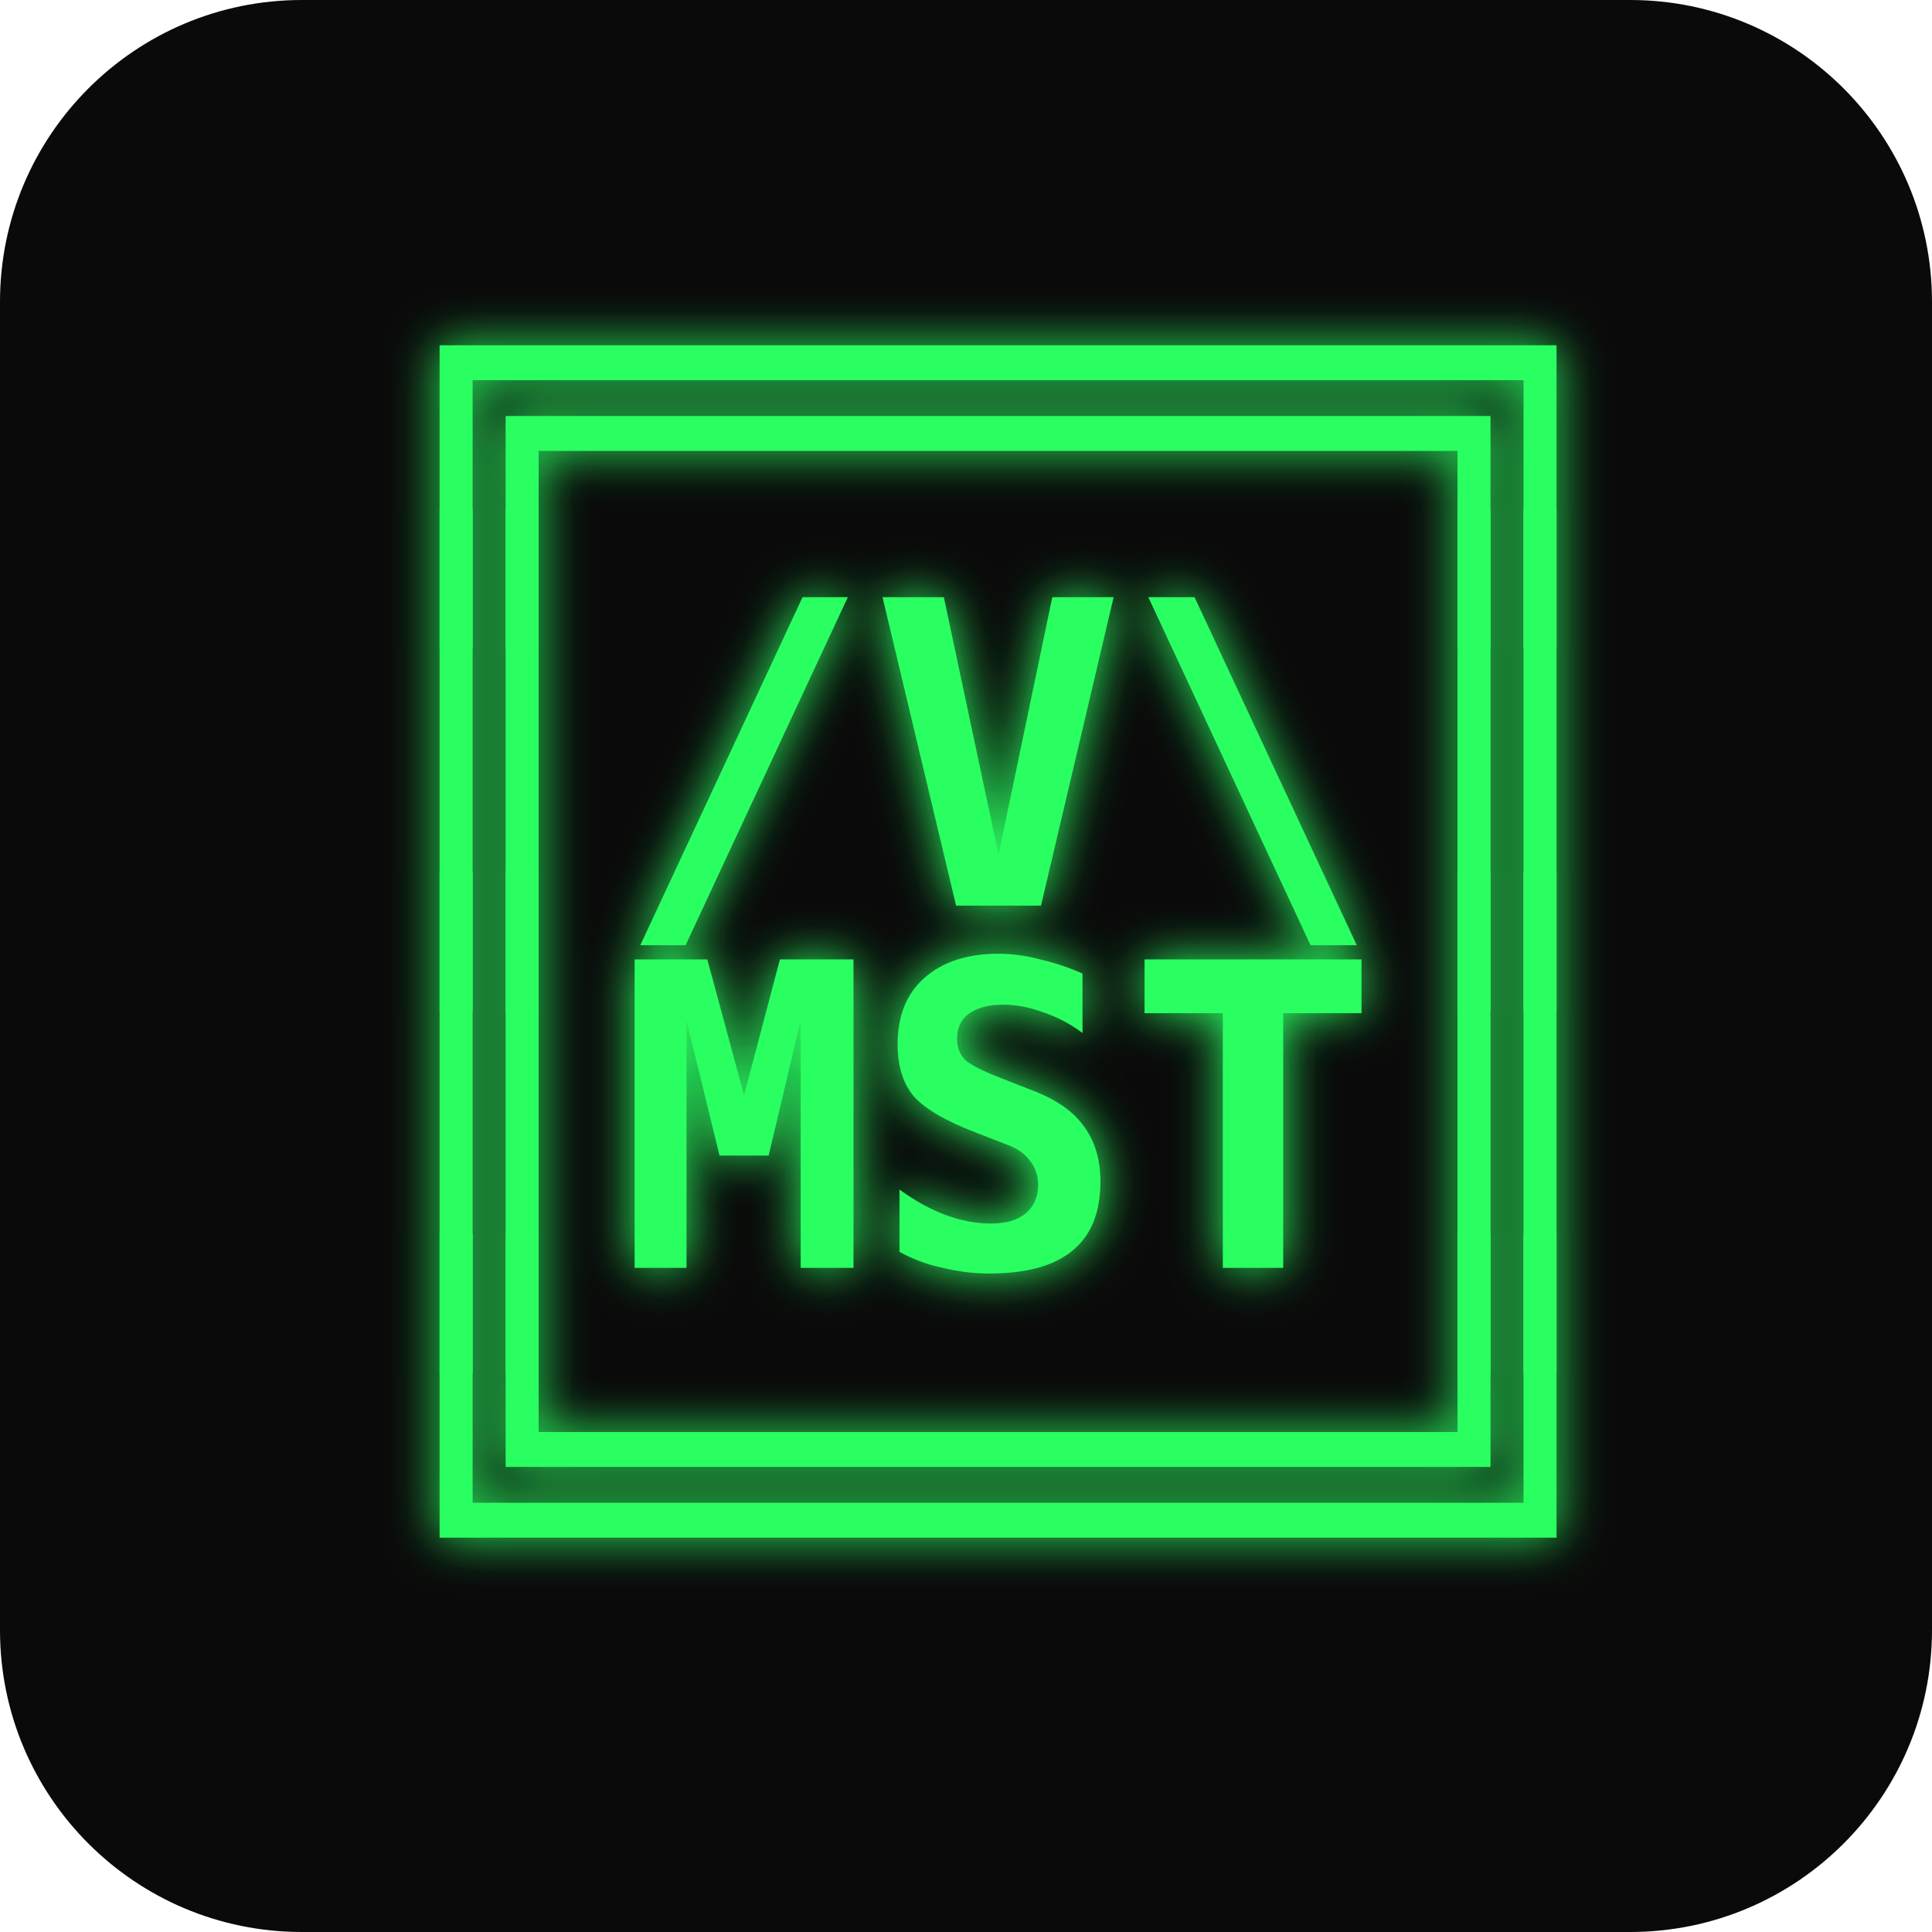
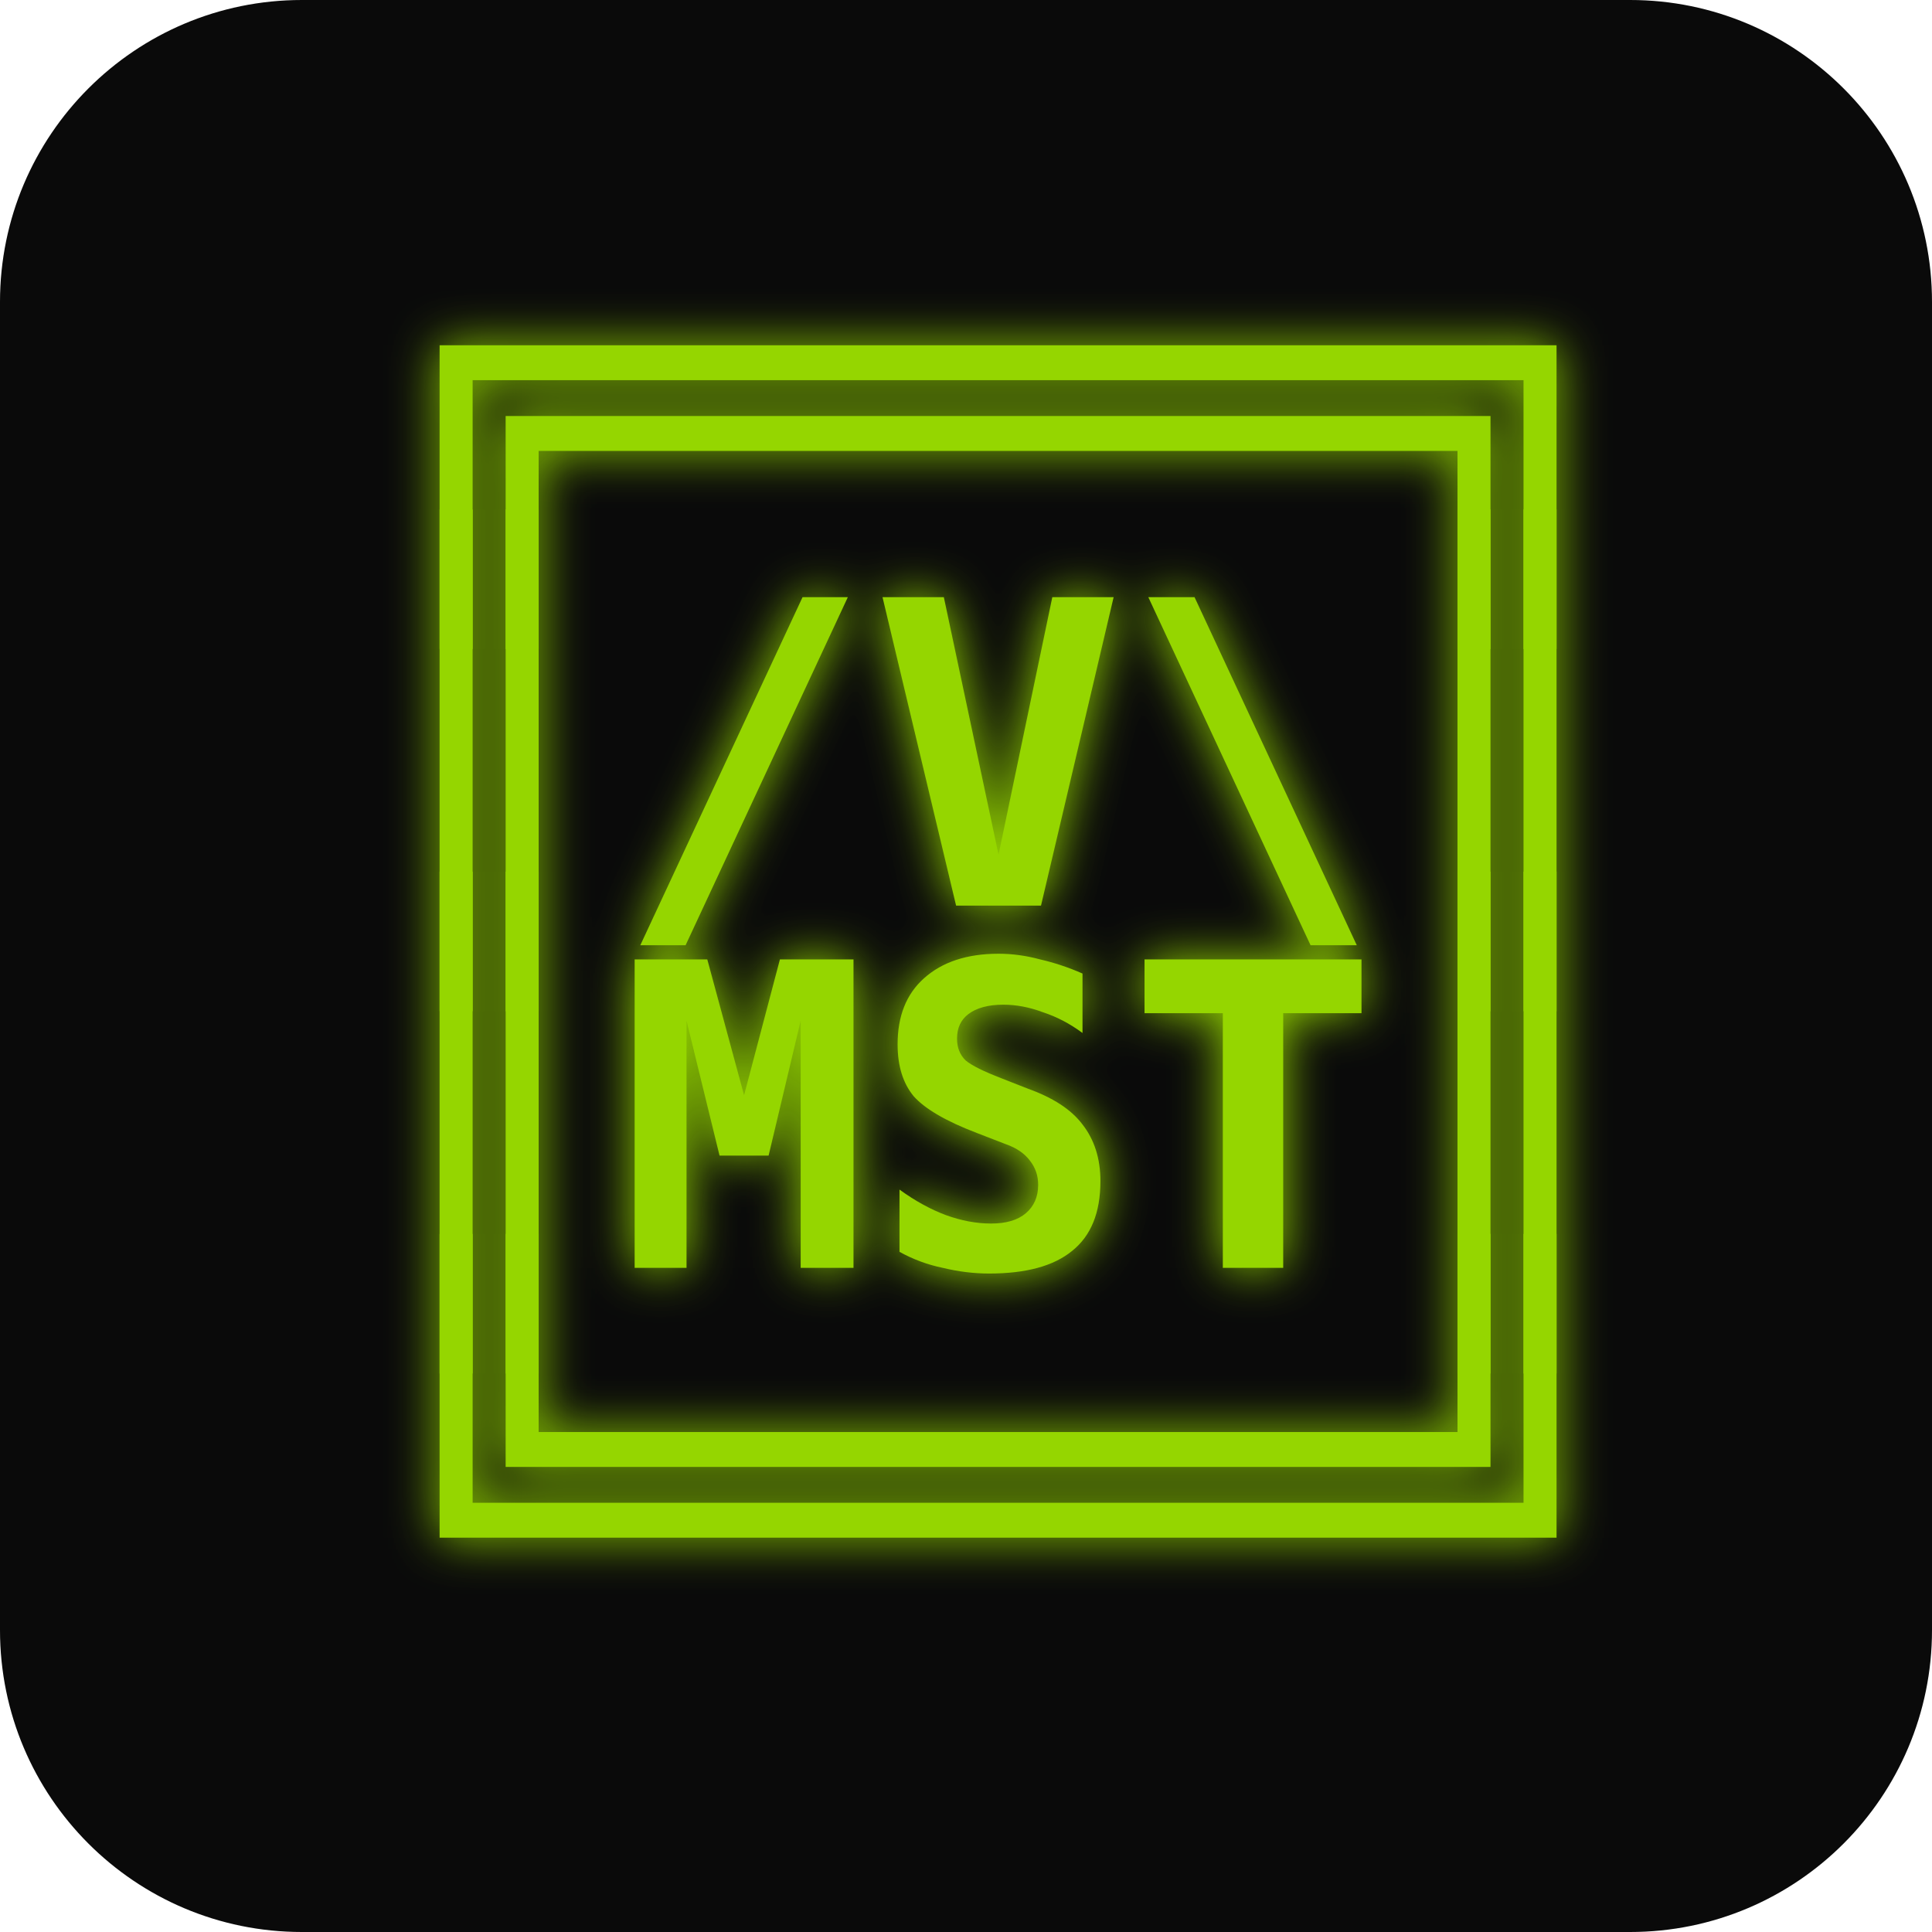
<svg xmlns="http://www.w3.org/2000/svg" viewBox="0 0 32 32">
  <rect width="32" height="32" rx="5" fill="#0a0a0a" />
  <defs>
    <filter id="glow">
      <feGaussianBlur stdDeviation="0.4" result="b" />
      <feMerge>
        <feMergeNode in="b" />
        <feMergeNode in="SourceGraphic" />
      </feMerge>
    </filter>
  </defs>
-   <text font-family="monospace" font-weight="900" font-size="7" fill="#2aff62" filter="url(#glow)">
+   <text font-family="monospace" font-weight="900" font-size="7" fill="#95D600" filter="url(#glow)">
    <tspan x="6" y="9" textLength="20">╔═══╗</tspan>
    <tspan x="6" y="15" textLength="20">║/V\║</tspan>
    <tspan x="6" y="21" textLength="20">║MST║</tspan>
    <tspan x="6" y="27" textLength="20">╚═══╝</tspan>
  </text>
</svg>
